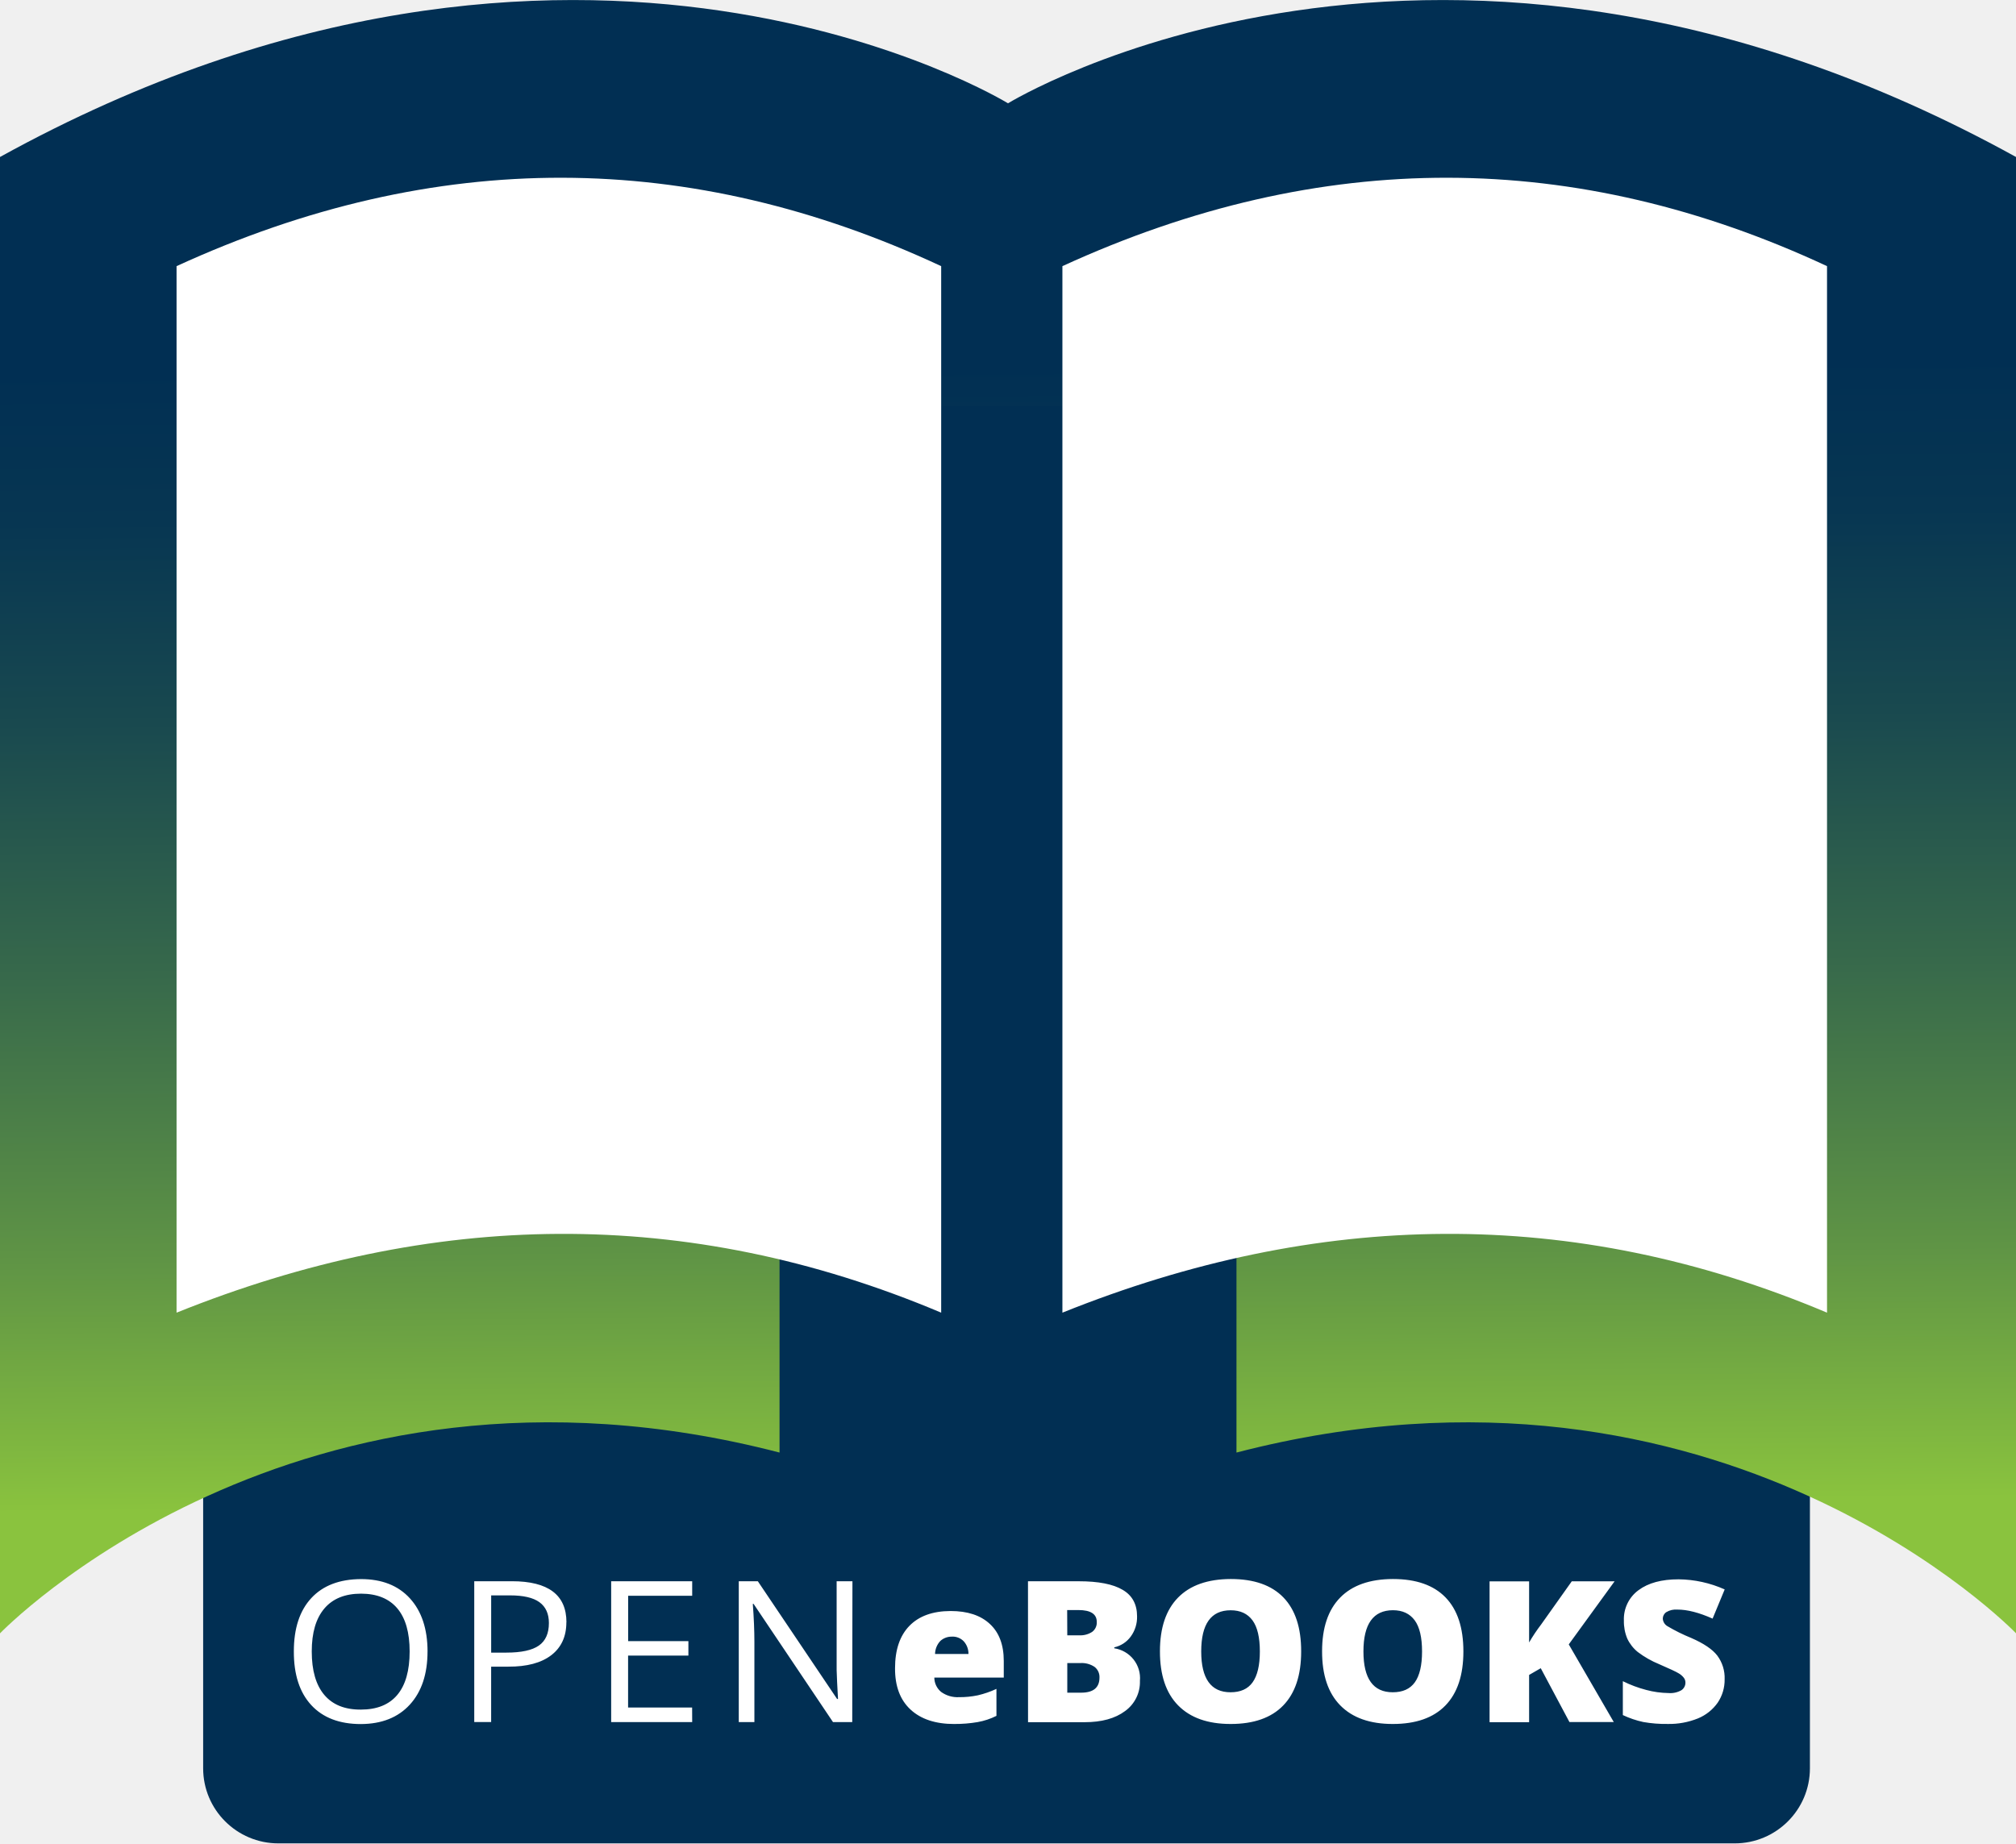
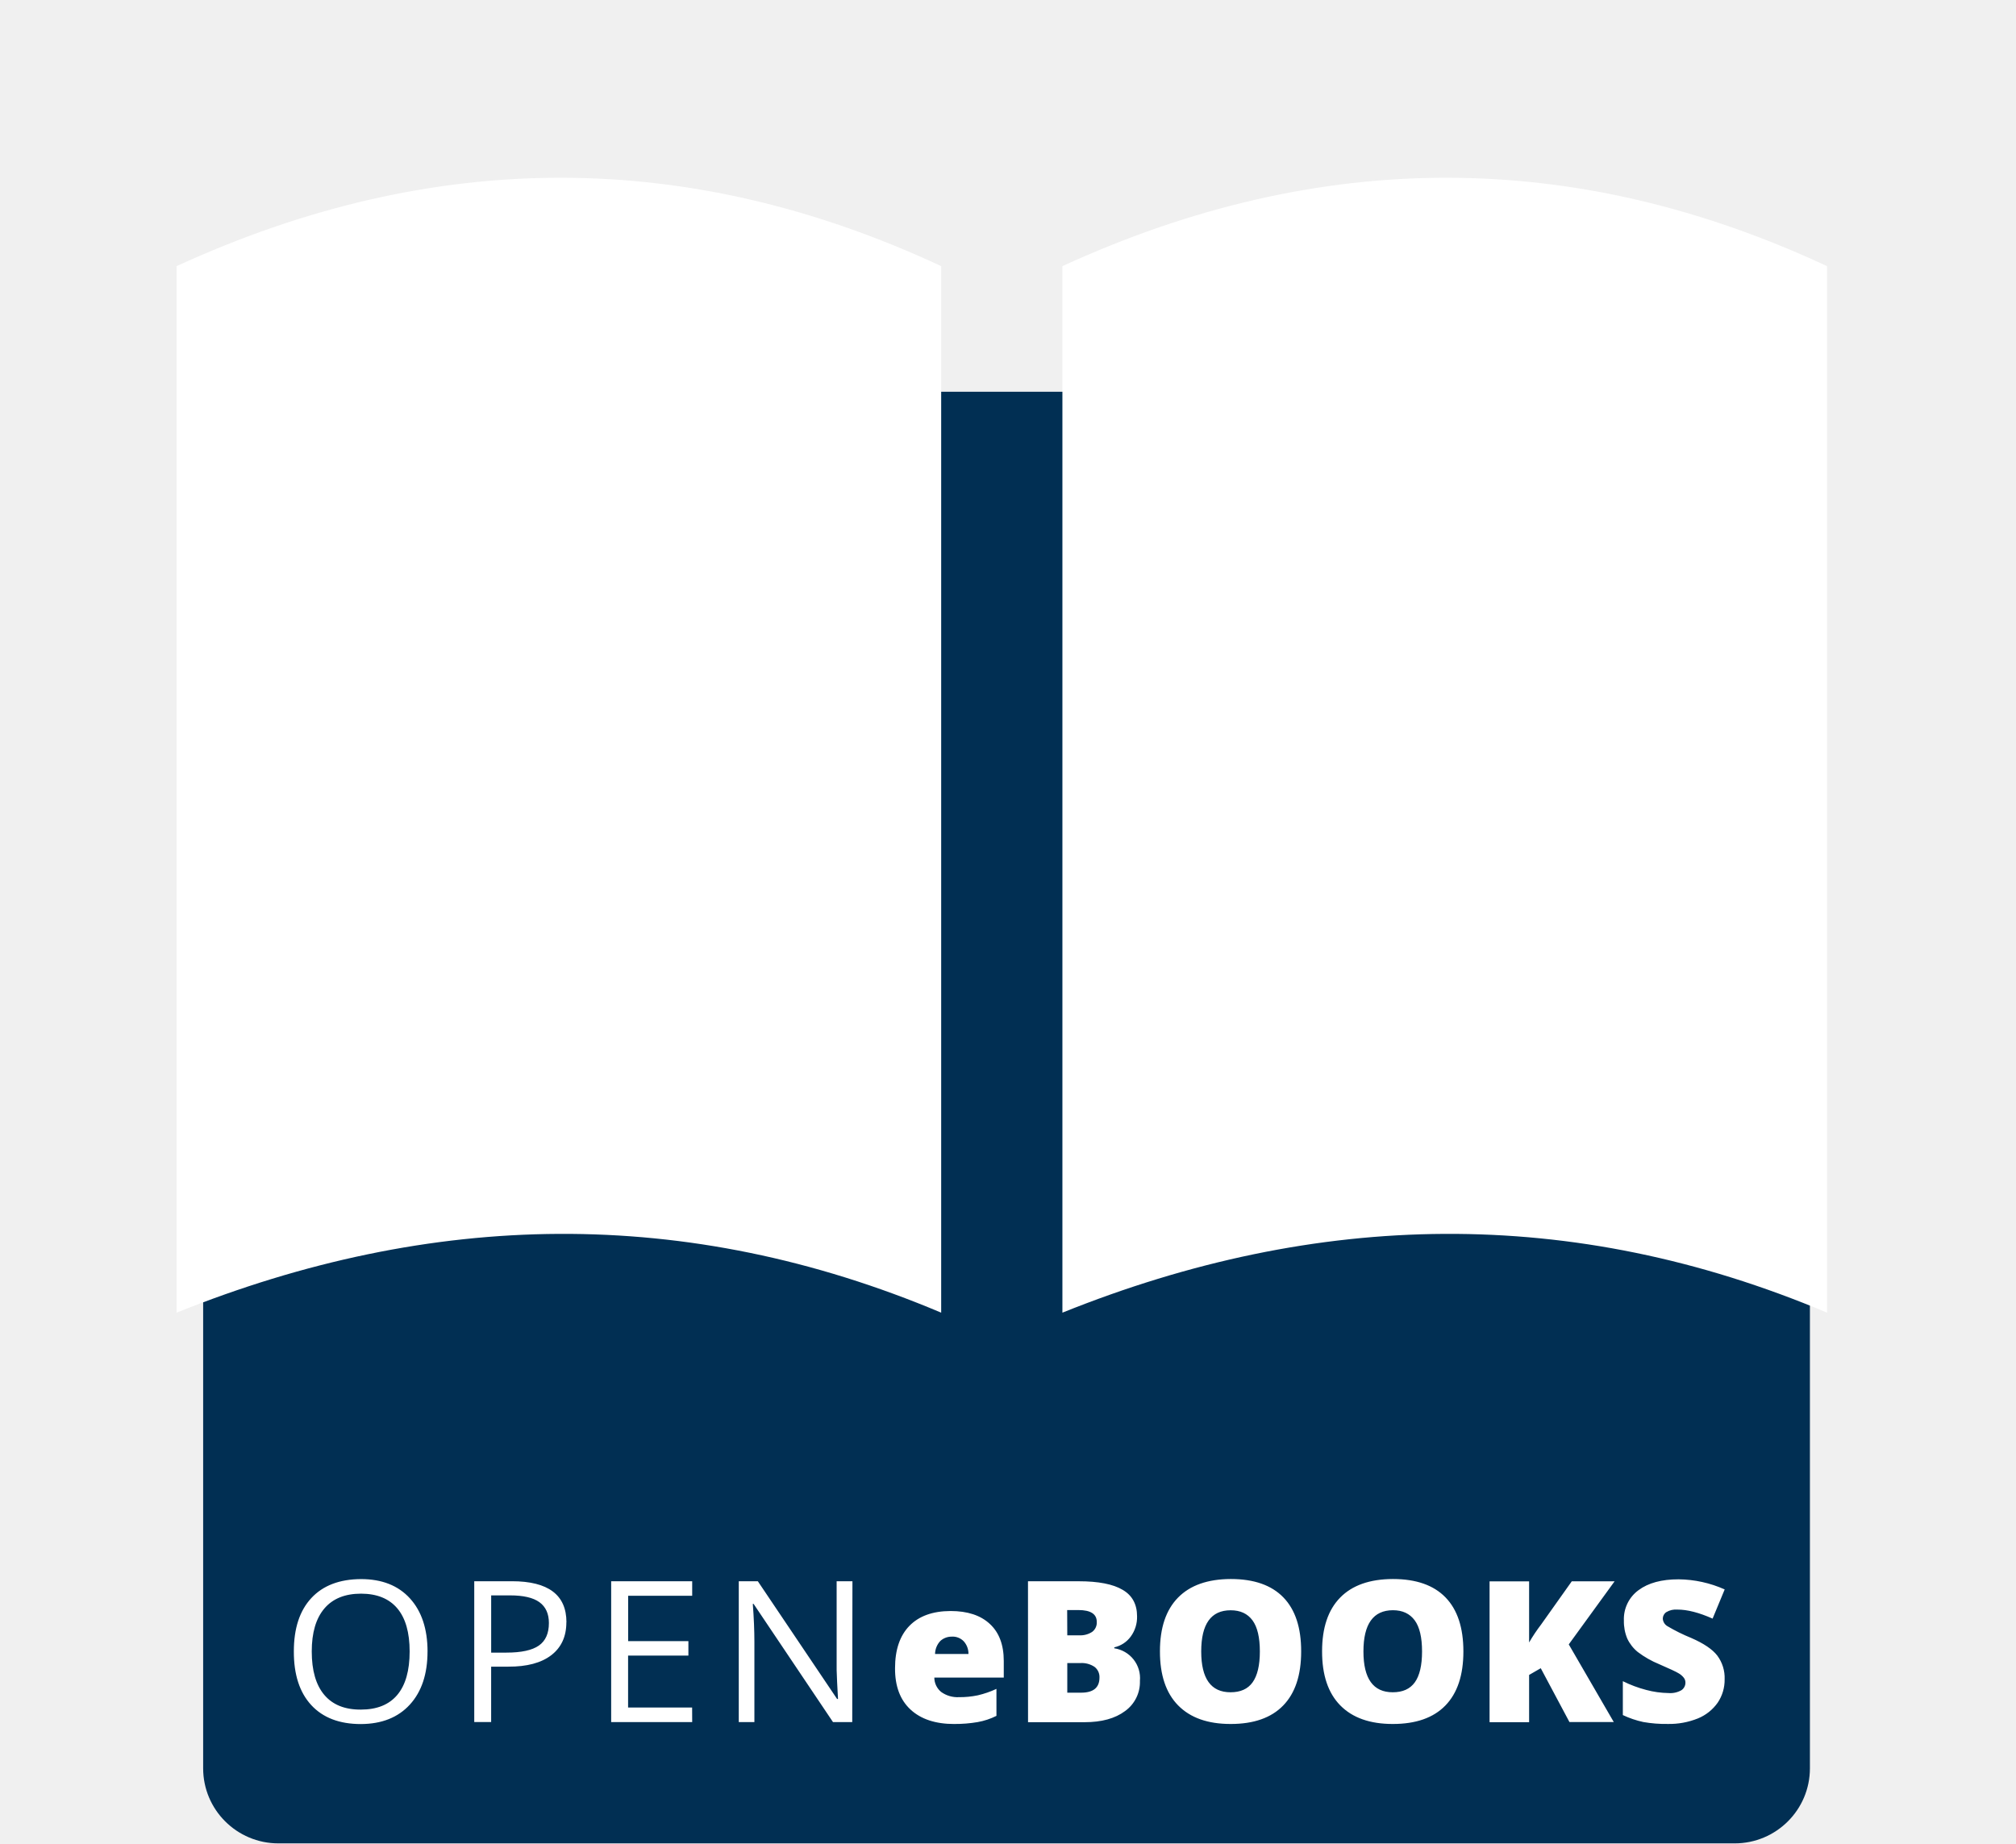
<svg xmlns="http://www.w3.org/2000/svg" viewBox="0 0 152 139" fill="none">
  <g clip-path="url(#clip0_53471_41905)">
    <path d="M130.79 29.541H20.99C17.857 29.541 15.317 32.076 15.317 35.203V133.341C15.317 136.467 17.857 139.002 20.99 139.002H130.79C133.923 139.002 136.462 136.467 136.462 133.341V35.203C136.462 32.076 133.923 29.541 130.79 29.541Z" fill="#012F53" />
    <path d="M76 7.79C76 7.79 43.52 -12.182 -0.008 11.842V123.174C-0.008 123.174 22.218 100.053 58.775 109.532V30.593H93.226V109.532C129.784 100.059 152.008 123.168 152.008 123.168V11.842C108.482 -12.182 76 7.79 76 7.79Z" fill="url(#paint0_linear_53471_41905)" />
    <path d="M13.312 98.983C32.528 91.255 51.744 90.87 70.962 98.983V20.069C52.067 11.254 32.845 11.109 13.312 20.069V98.983Z" fill="white" />
    <path d="M80.102 98.983C99.318 91.255 118.534 90.87 137.752 98.983V20.069C118.847 11.254 99.635 11.109 80.102 20.069V98.983Z" fill="white" />
    <path d="M130.032 126.627C130.042 127.253 129.861 127.867 129.513 128.387C129.141 128.918 128.623 129.331 128.023 129.578C127.297 129.872 126.519 130.014 125.737 129.997C125.122 130.006 124.507 129.958 123.902 129.852C123.368 129.737 122.85 129.561 122.357 129.328V126.772C122.92 127.052 123.511 127.274 124.12 127.432C124.668 127.58 125.232 127.658 125.8 127.667C126.136 127.695 126.473 127.622 126.767 127.457C126.863 127.395 126.941 127.309 126.995 127.209C127.049 127.109 127.077 126.997 127.076 126.883C127.079 126.746 127.034 126.613 126.948 126.506C126.839 126.37 126.704 126.256 126.551 126.171C126.373 126.062 125.888 125.833 125.096 125.49C124.522 125.256 123.98 124.948 123.486 124.574C123.147 124.3 122.875 123.952 122.69 123.558C122.511 123.127 122.425 122.664 122.436 122.198C122.418 121.756 122.509 121.316 122.701 120.917C122.893 120.517 123.181 120.172 123.539 119.91C124.273 119.362 125.282 119.089 126.566 119.091C127.763 119.104 128.944 119.364 130.036 119.853L129.125 122.054C128.1 121.598 127.216 121.371 126.471 121.373C126.178 121.348 125.884 121.416 125.632 121.567C125.551 121.621 125.486 121.693 125.44 121.778C125.394 121.863 125.37 121.957 125.369 122.054C125.375 122.166 125.408 122.276 125.466 122.373C125.523 122.471 125.603 122.553 125.699 122.613C126.28 122.959 126.887 123.26 127.515 123.514C128.458 123.925 129.112 124.367 129.478 124.842C129.861 125.357 130.057 125.987 130.032 126.627ZM121.674 129.854H118.332L116.168 125.794L115.29 126.301V129.863H112.309V119.244H115.29V123.853C115.563 123.382 115.866 122.928 116.197 122.496L118.506 119.242H121.735L118.28 123.998L121.674 129.854ZM102.799 124.53C102.799 126.583 103.536 127.609 105.009 127.608C105.757 127.608 106.311 127.361 106.672 126.86C107.033 126.359 107.218 125.584 107.218 124.53C107.218 123.476 107.035 122.686 106.664 122.183C106.292 121.681 105.752 121.421 105.022 121.421C103.54 121.424 102.799 122.46 102.799 124.53V124.53ZM110.335 124.53C110.335 126.317 109.883 127.675 108.979 128.605C108.075 129.536 106.752 130 105.009 129.999C103.289 129.999 101.97 129.532 101.052 128.597C100.134 127.663 99.677 126.302 99.681 124.515C99.681 122.747 100.135 121.398 101.044 120.469C101.952 119.541 103.278 119.073 105.022 119.068C106.767 119.068 108.089 119.53 108.988 120.455C109.886 121.38 110.335 122.738 110.335 124.53V124.53ZM90.568 124.53C90.568 126.583 91.305 127.609 92.778 127.608C93.528 127.608 94.082 127.361 94.441 126.86C94.8 126.359 94.989 125.584 94.989 124.53C94.989 123.476 94.804 122.686 94.433 122.183C94.061 121.681 93.522 121.425 92.785 121.425C91.307 121.425 90.568 122.46 90.568 124.53V124.53ZM98.104 124.53C98.104 126.317 97.653 127.675 96.75 128.605C95.848 129.536 94.526 130 92.785 129.999C91.064 129.999 89.745 129.532 88.827 128.597C87.909 127.663 87.452 126.302 87.456 124.515C87.456 122.747 87.911 121.398 88.821 120.469C89.731 119.541 91.057 119.073 92.799 119.068C94.545 119.068 95.866 119.53 96.763 120.455C97.66 121.38 98.107 122.738 98.104 124.53V124.53ZM80.47 125.408V127.639H81.509C82.433 127.639 82.895 127.261 82.897 126.504C82.905 126.348 82.875 126.193 82.81 126.051C82.745 125.91 82.647 125.786 82.523 125.691C82.206 125.481 81.828 125.381 81.448 125.406L80.47 125.408ZM80.47 123.313H81.36C81.706 123.334 82.05 123.245 82.342 123.057C82.459 122.97 82.553 122.856 82.614 122.724C82.675 122.591 82.703 122.446 82.693 122.301C82.693 121.706 82.229 121.408 81.301 121.408H80.461L80.47 123.313ZM77.507 119.237H81.33C82.818 119.237 83.922 119.453 84.643 119.883C85.367 120.302 85.731 120.974 85.731 121.882C85.745 122.428 85.579 122.963 85.256 123.405C84.955 123.819 84.513 124.109 84.013 124.22V124.291C84.588 124.378 85.109 124.68 85.468 125.136C85.828 125.593 85.999 126.169 85.947 126.747C85.962 127.19 85.868 127.63 85.672 128.027C85.476 128.425 85.185 128.768 84.824 129.027C84.078 129.585 83.06 129.865 81.771 129.865H77.511L77.507 119.237ZM71.774 123.413C71.454 123.406 71.144 123.519 70.905 123.732C70.65 123.998 70.506 124.351 70.5 124.719H73.019C73.025 124.37 72.9 124.031 72.668 123.77C72.554 123.65 72.416 123.556 72.262 123.494C72.109 123.432 71.944 123.404 71.778 123.411L71.774 123.413ZM71.948 130.001C70.533 130.001 69.434 129.638 68.65 128.911C67.866 128.185 67.477 127.146 67.483 125.796C67.483 124.407 67.844 123.342 68.566 122.6C69.288 121.859 70.323 121.486 71.671 121.481C72.949 121.481 73.936 121.806 74.631 122.456C75.328 123.097 75.681 124.029 75.681 125.245V126.502H70.445C70.446 126.709 70.492 126.914 70.582 127.101C70.671 127.288 70.801 127.454 70.961 127.585C71.351 127.865 71.826 128.003 72.305 127.977C72.78 127.982 73.255 127.935 73.72 127.839C74.205 127.726 74.678 127.563 75.129 127.352V129.387C74.68 129.612 74.2 129.771 73.705 129.858C73.126 129.956 72.54 130.003 71.952 129.999L71.948 130.001ZM64.256 129.856H62.805L56.818 120.943H56.759C56.839 121.991 56.879 122.95 56.879 123.82V129.856H55.701V119.237H57.139L63.114 128.113H63.183C63.173 127.981 63.152 127.564 63.116 126.856C63.08 126.148 63.07 125.636 63.08 125.331V119.237H64.271L64.256 129.856ZM52.189 129.856H46.08V119.237H52.189V120.333H47.36V123.753H51.903V124.842H47.356V128.758H52.184L52.189 129.856ZM37.033 124.618H38.179C39.309 124.618 40.123 124.44 40.63 124.086C41.135 123.732 41.385 123.166 41.385 122.387C41.385 121.685 41.148 121.163 40.673 120.817C40.199 120.472 39.46 120.302 38.457 120.302H37.033V124.618ZM42.702 122.33C42.702 123.403 42.322 124.23 41.564 124.813C40.805 125.395 39.723 125.683 38.318 125.676H37.031V129.854H35.757V119.235H38.597C41.338 119.235 42.708 120.267 42.708 122.33H42.702ZM23.505 124.53C23.505 125.967 23.82 127.059 24.45 127.805C25.079 128.551 25.998 128.921 27.206 128.915C28.419 128.915 29.336 128.545 29.956 127.805C30.576 127.065 30.886 125.973 30.886 124.53C30.886 123.101 30.576 122.019 29.956 121.282C29.336 120.546 28.426 120.176 27.227 120.172C26.014 120.172 25.09 120.545 24.456 121.291C23.822 122.037 23.505 123.116 23.505 124.53ZM32.234 124.53C32.234 126.23 31.79 127.566 30.901 128.538C30.012 129.511 28.78 129.999 27.206 130.005C25.594 130.005 24.347 129.528 23.467 128.574C22.587 127.62 22.149 126.269 22.155 124.522C22.155 122.791 22.594 121.452 23.473 120.505C24.352 119.558 25.601 119.081 27.221 119.074C28.795 119.074 30.024 119.559 30.907 120.528C31.79 121.498 32.233 122.832 32.236 124.53H32.234Z" fill="white" />
  </g>
  <defs>
-     <linearGradient id="paint0_linear_53471_41905" x1="76.519" y1="132.496" x2="75.513" y2="5.94" gradientUnits="userSpaceOnUse">
+     <linearGradient x1="76.519" y1="132.496" x2="75.513" y2="5.94" gradientUnits="userSpaceOnUse">
      <stop offset="0.15" stop-color="#8AC33E" />
      <stop offset="0.3" stop-color="#5F9445" />
      <stop offset="0.47" stop-color="#37694B" />
      <stop offset="0.62" stop-color="#19494F" />
      <stop offset="0.74" stop-color="#073652" />
      <stop offset="0.83" stop-color="#012F53" />
    </linearGradient>
  </defs>
</svg>
